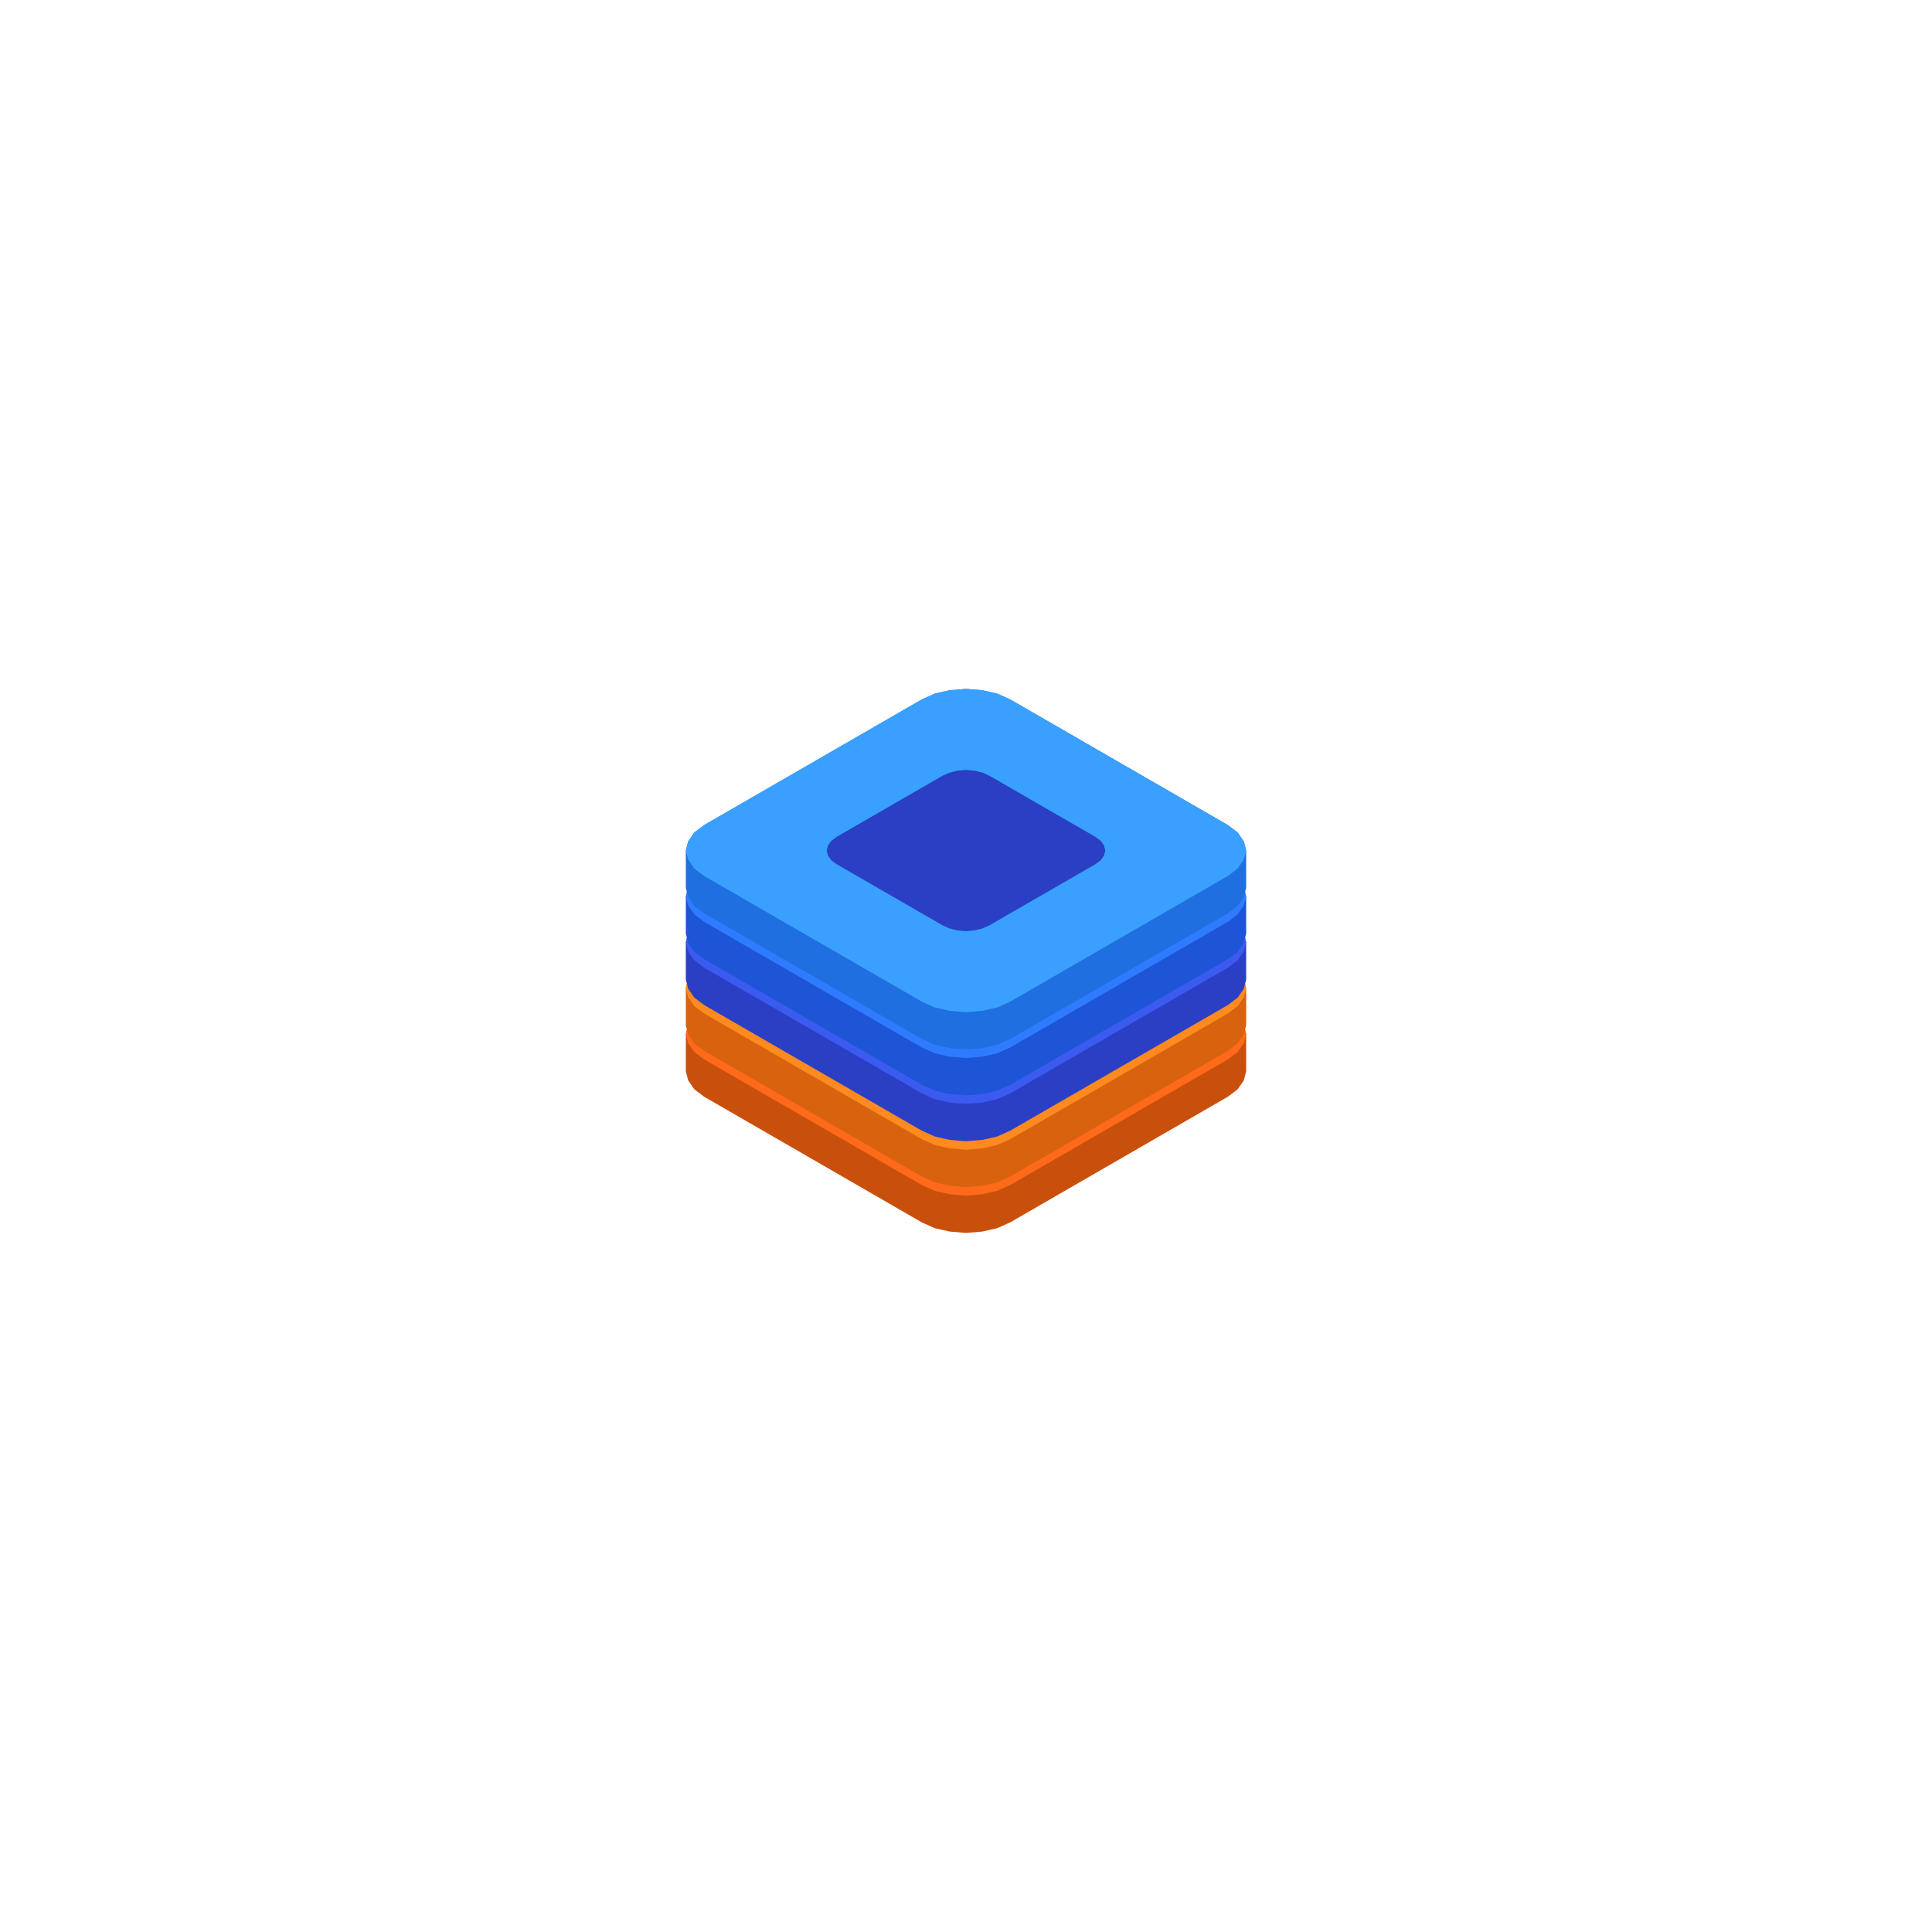
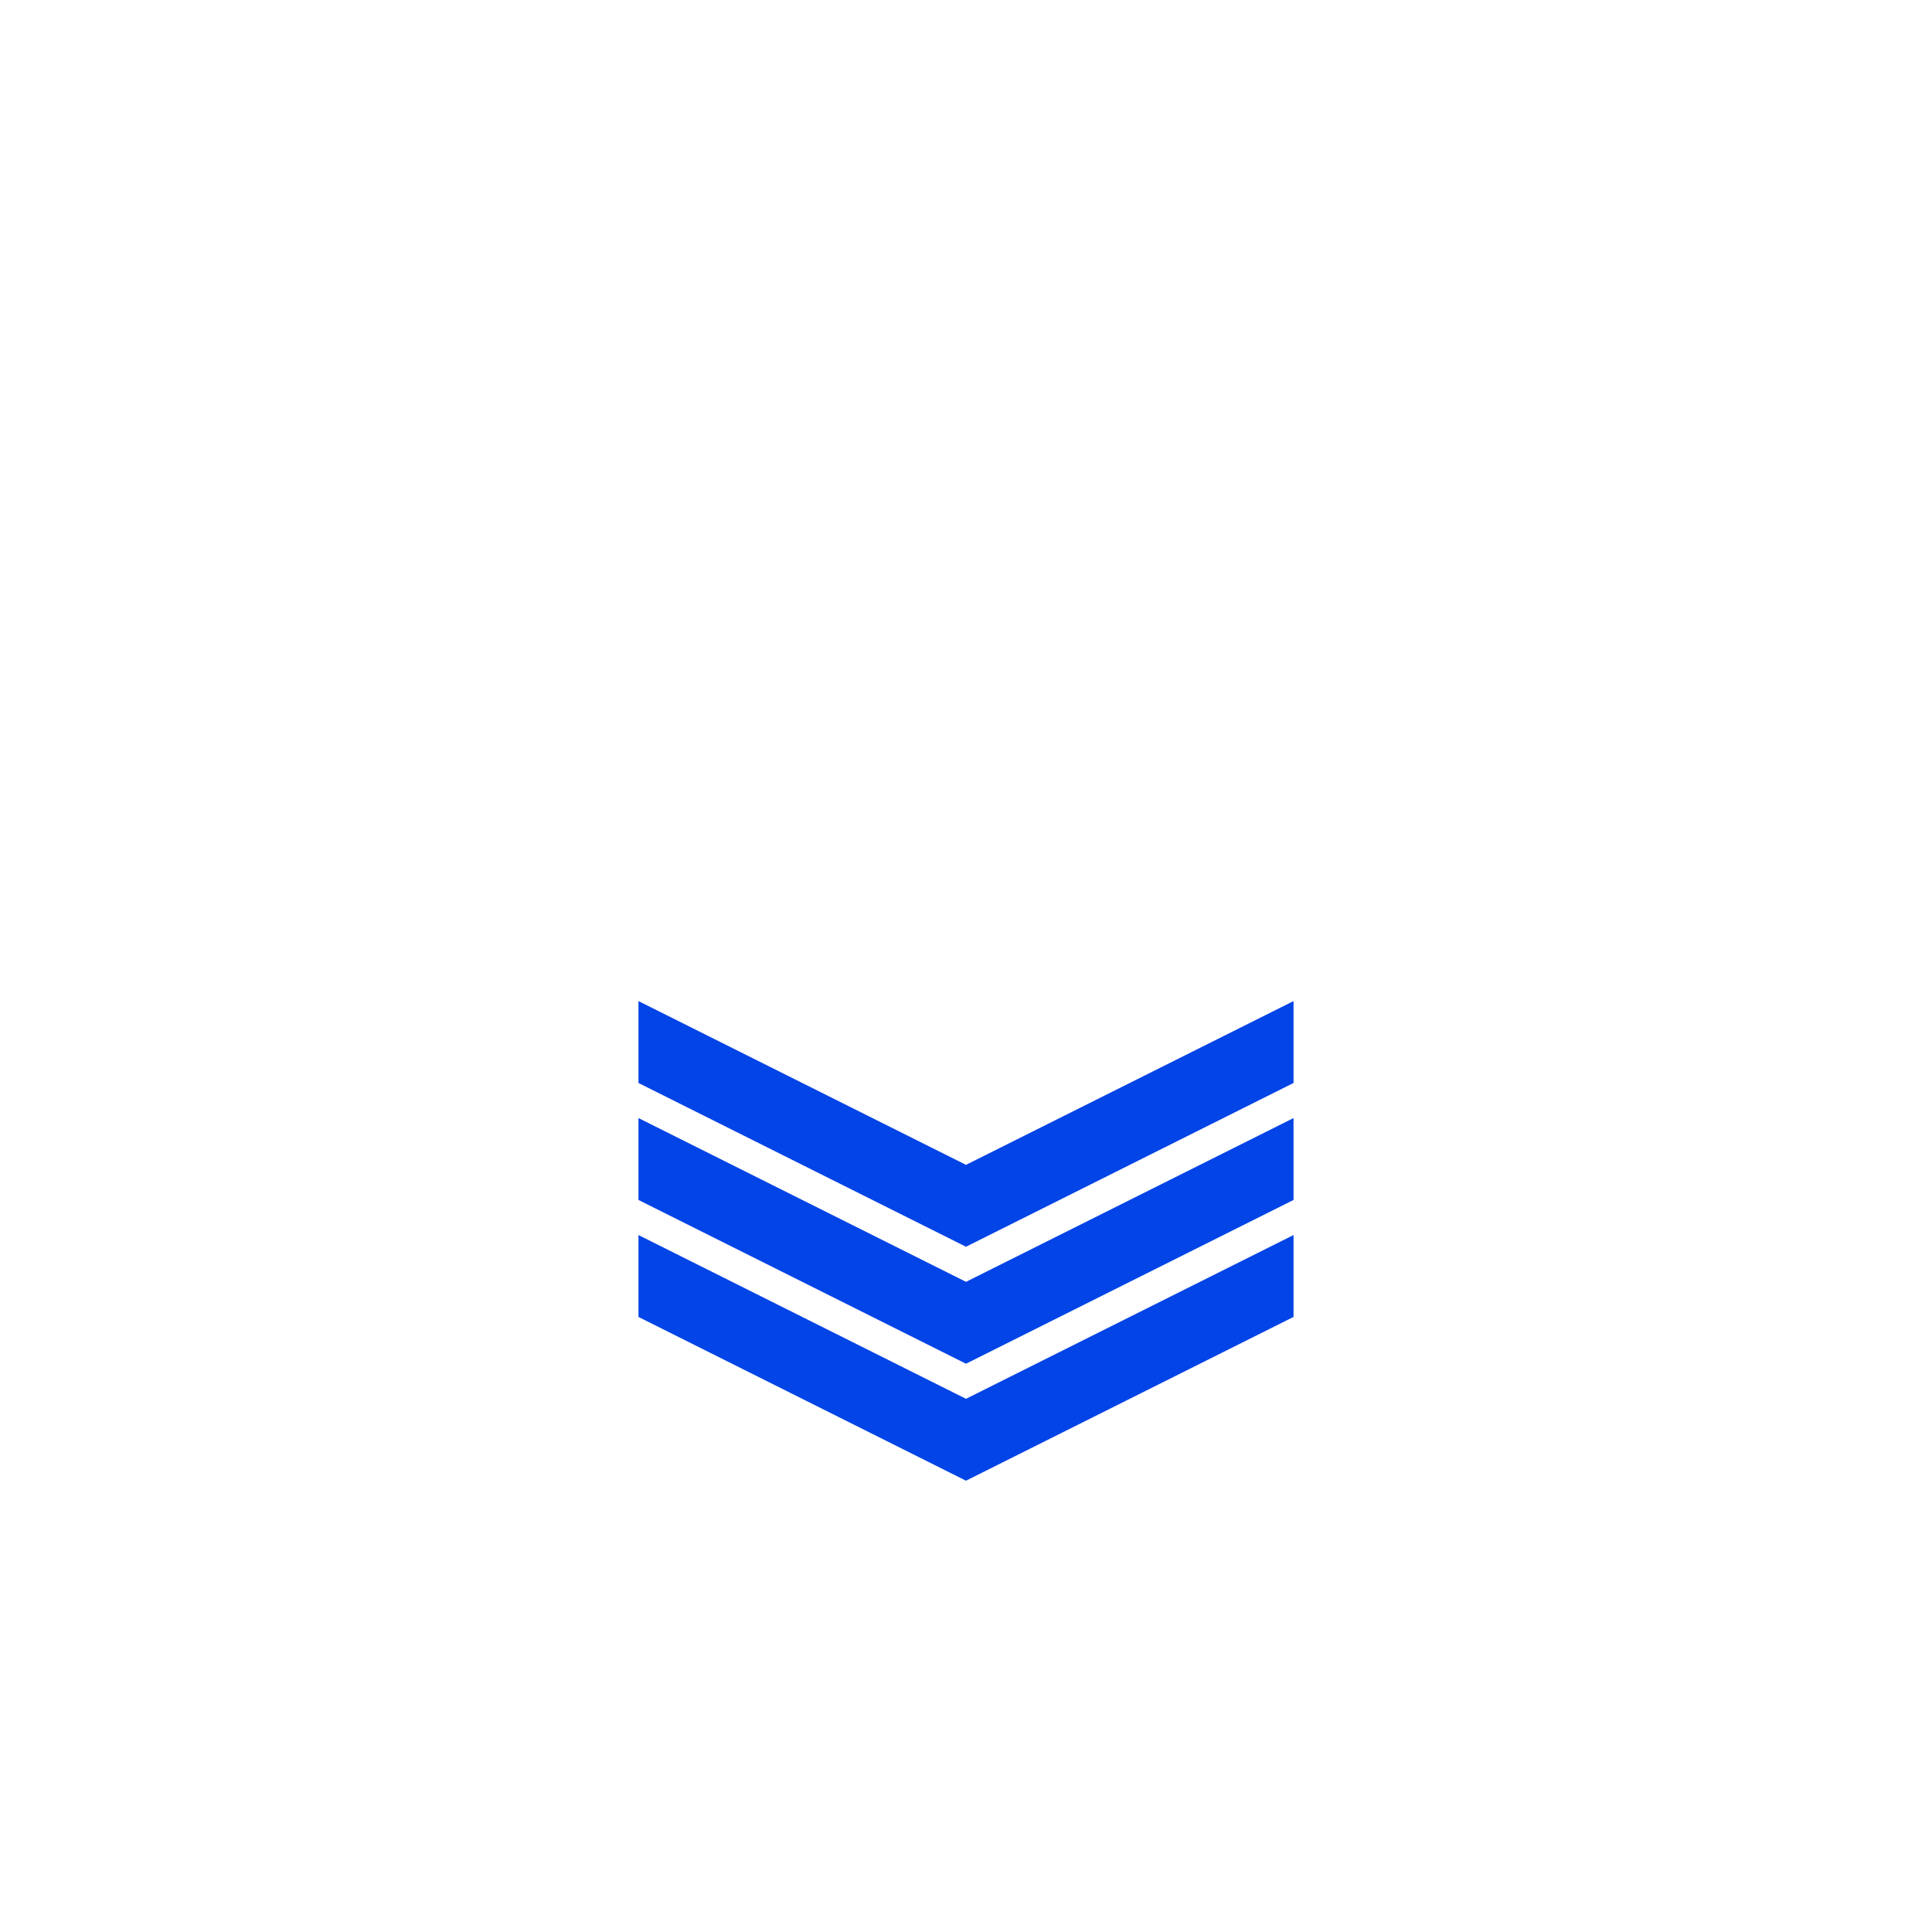
<svg xmlns="http://www.w3.org/2000/svg" viewBox="0 0 1024 1024">
-   <g transform="translate(51.2 2.6) scale(1.8)">
-     <g class="layer l0">
-       <path d="M173.5 303.0 L174.2 300.3 L176.0 297.7 L178.9 295.5 L243.0 258.5 L246.8 256.8 L251.2 255.8 L256.0 255.4 L260.8 255.8 L265.2 256.8 L269.0 258.5 L333.1 295.5 L336.0 297.7 L337.8 300.3 L338.5 303.0 L338.5 314.0 L337.8 316.7 L336.0 319.3 L333.1 321.5 L269.0 358.5 L265.2 360.2 L260.8 361.2 L256.0 361.6 L251.2 361.2 L246.8 360.2 L243.0 358.5 L178.9 321.5 L176.0 319.3 L174.2 316.7 L173.5 314.0 Z" fill="#C9500C" opacity="1" />
-       <path d="M269.0 347.5 L265.2 349.2 L260.8 350.2 L256.0 350.6 L251.2 350.2 L246.8 349.2 L243.0 347.5 L178.9 310.5 L176.0 308.3 L174.2 305.7 L173.5 303.0 L174.2 300.3 L176.0 297.7 L178.9 295.5 L243.0 258.5 L246.8 256.8 L251.2 255.8 L256.0 255.4 L260.8 255.8 L265.2 256.8 L269.0 258.5 L333.1 295.5 L336.0 297.7 L337.8 300.3 L338.5 303.0 L337.8 305.7 L336.0 308.3 L333.1 310.5 Z" fill="#FF6A1A" opacity="1" />
-     </g>
-     <g class="layer l1">
-       <path d="M173.5 289.5 L174.2 286.8 L176.0 284.2 L178.9 282.0 L243.0 245.0 L246.8 243.3 L251.2 242.3 L256.0 241.9 L260.8 242.3 L265.2 243.3 L269.0 245.0 L333.1 282.0 L336.0 284.2 L337.8 286.8 L338.5 289.5 L338.5 300.5 L337.8 303.2 L336.0 305.8 L333.1 308.0 L269.0 345.0 L265.2 346.7 L260.8 347.7 L256.0 348.1 L251.2 347.7 L246.8 346.7 L243.0 345.0 L178.9 308.0 L176.0 305.8 L174.2 303.2 L173.5 300.5 Z" fill="#D9620F" opacity="1" />
-       <path d="M269.0 334.0 L265.2 335.7 L260.8 336.7 L256.0 337.1 L251.2 336.7 L246.8 335.7 L243.0 334.0 L178.9 297.0 L176.0 294.8 L174.2 292.2 L173.5 289.5 L174.2 286.8 L176.0 284.2 L178.9 282.0 L243.0 245.0 L246.8 243.3 L251.2 242.3 L256.0 241.9 L260.8 242.3 L265.2 243.3 L269.0 245.0 L333.1 282.0 L336.0 284.2 L337.8 286.8 L338.5 289.5 L337.8 292.2 L336.0 294.8 L333.1 297.0 Z" fill="#FF8A1F" opacity="1" />
-     </g>
-     <g class="layer l2">
-       <path d="M173.5 276.0 L174.2 273.3 L176.0 270.7 L178.9 268.5 L243.0 231.5 L246.8 229.8 L251.2 228.8 L256.0 228.4 L260.8 228.8 L265.2 229.8 L269.0 231.5 L333.1 268.5 L336.0 270.7 L337.8 273.3 L338.5 276.0 L338.5 287.0 L337.8 289.7 L336.0 292.3 L333.1 294.5 L269.0 331.5 L265.2 333.2 L260.8 334.2 L256.0 334.6 L251.2 334.2 L246.8 333.2 L243.0 331.5 L178.9 294.5 L176.0 292.3 L174.2 289.7 L173.5 287.0 Z" fill="#2A3FC4" opacity="1" />
-       <path d="M269.0 320.5 L265.2 322.2 L260.8 323.2 L256.0 323.6 L251.2 323.2 L246.8 322.2 L243.0 320.5 L178.9 283.5 L176.0 281.3 L174.2 278.7 L173.5 276.0 L174.2 273.3 L176.0 270.7 L178.9 268.5 L243.0 231.5 L246.8 229.8 L251.2 228.8 L256.0 228.4 L260.8 228.8 L265.2 229.8 L269.0 231.5 L333.1 268.5 L336.0 270.7 L337.8 273.3 L338.5 276.0 L337.8 278.7 L336.0 281.3 L333.1 283.5 Z" fill="#3B5BF0" opacity="1" />
-     </g>
-     <g class="layer l3">
-       <path d="M173.5 262.5 L174.2 259.8 L176.0 257.2 L178.9 255.0 L243.0 218.0 L246.8 216.3 L251.2 215.3 L256.0 214.9 L260.8 215.3 L265.2 216.3 L269.0 218.0 L333.1 255.0 L336.0 257.2 L337.8 259.8 L338.5 262.5 L338.5 273.5 L337.8 276.2 L336.0 278.8 L333.1 281.0 L269.0 318.0 L265.2 319.7 L260.8 320.7 L256.0 321.1 L251.2 320.7 L246.8 319.7 L243.0 318.0 L178.9 281.0 L176.0 278.8 L174.2 276.2 L173.5 273.5 Z" fill="#1D55D6" opacity="1" />
-       <path d="M269.0 307.0 L265.2 308.7 L260.8 309.7 L256.0 310.1 L251.2 309.7 L246.8 308.7 L243.0 307.0 L178.9 270.0 L176.0 267.8 L174.2 265.2 L173.5 262.5 L174.2 259.8 L176.0 257.2 L178.9 255.0 L243.0 218.0 L246.8 216.3 L251.2 215.3 L256.0 214.9 L260.8 215.3 L265.2 216.3 L269.0 218.0 L333.1 255.0 L336.0 257.2 L337.8 259.8 L338.5 262.5 L337.8 265.2 L336.0 267.8 L333.1 270.0 Z" fill="#2F7BFF" opacity="1" />
-     </g>
-     <g class="layer l4">
-       <path d="M173.5 249.0 L174.2 246.3 L176.0 243.7 L178.9 241.5 L243.0 204.5 L246.8 202.8 L251.2 201.8 L256.0 201.4 L260.8 201.8 L265.2 202.8 L269.0 204.5 L333.1 241.5 L336.0 243.7 L337.8 246.3 L338.5 249.0 L338.5 260.0 L337.8 262.7 L336.0 265.3 L333.1 267.5 L269.0 304.5 L265.2 306.2 L260.8 307.2 L256.0 307.6 L251.2 307.2 L246.8 306.2 L243.0 304.5 L178.9 267.5 L176.0 265.3 L174.2 262.7 L173.5 260.0 Z" fill="#1F6FE0" opacity="1" />
-       <path d="M269.0 293.5 L265.2 295.2 L260.8 296.2 L256.0 296.6 L251.2 296.2 L246.8 295.2 L243.0 293.5 L178.9 256.5 L176.0 254.3 L174.2 251.7 L173.5 249.0 L174.2 246.3 L176.0 243.7 L178.9 241.5 L243.0 204.5 L246.8 202.8 L251.2 201.8 L256.0 201.4 L260.8 201.8 L265.2 202.8 L269.0 204.5 L333.1 241.5 L336.0 243.7 L337.8 246.3 L338.5 249.0 L337.8 251.7 L336.0 254.3 L333.1 256.5 Z M294.1 253.0 L295.7 251.8 L296.6 250.5 L297.0 249.0 L296.6 247.5 L295.7 246.2 L294.1 245.0 L262.9 227.0 L260.9 226.1 L258.5 225.5 L256.0 225.3 L253.5 225.5 L251.1 226.1 L249.1 227.0 L217.9 245.0 L216.3 246.2 L215.4 247.5 L215.0 249.0 L215.4 250.5 L216.3 251.8 L217.9 253.0 L249.1 271.0 L251.1 271.9 L253.5 272.5 L256.0 272.7 L258.5 272.5 L260.9 271.9 L262.9 271.0 Z" fill="#3AA0FF" opacity="1" fill-rule="evenodd" />
-       <path d="M262.9 271.0 L260.9 271.9 L258.5 272.5 L256.0 272.7 L253.5 272.5 L251.1 271.9 L249.1 271.0 L217.9 253.0 L216.3 251.8 L215.4 250.5 L215.0 249.0 L215.4 247.5 L216.3 246.2 L217.9 245.0 L249.1 227.0 L251.1 226.1 L253.5 225.5 L256.0 225.3 L258.5 225.5 L260.9 226.1 L262.9 227.0 L294.1 245.0 L295.7 246.2 L296.6 247.5 L297.0 249.0 L296.6 250.5 L295.7 251.8 L294.1 253.0 Z" fill="#2A3FC4" opacity="1" />
+   <g transform="translate(202 202) scale(3.1)">
+     <g fill="#0244e6">
+       <path d="M44 146L100 174L156 146V160L100 188L44 160Z" />
+       <path d="M44 126L100 154L156 126V140L100 168L44 140Z" />
+       <path d="M44 106L100 134L156 106V120L100 148L44 120Z" />
    </g>
  </g>
</svg>
